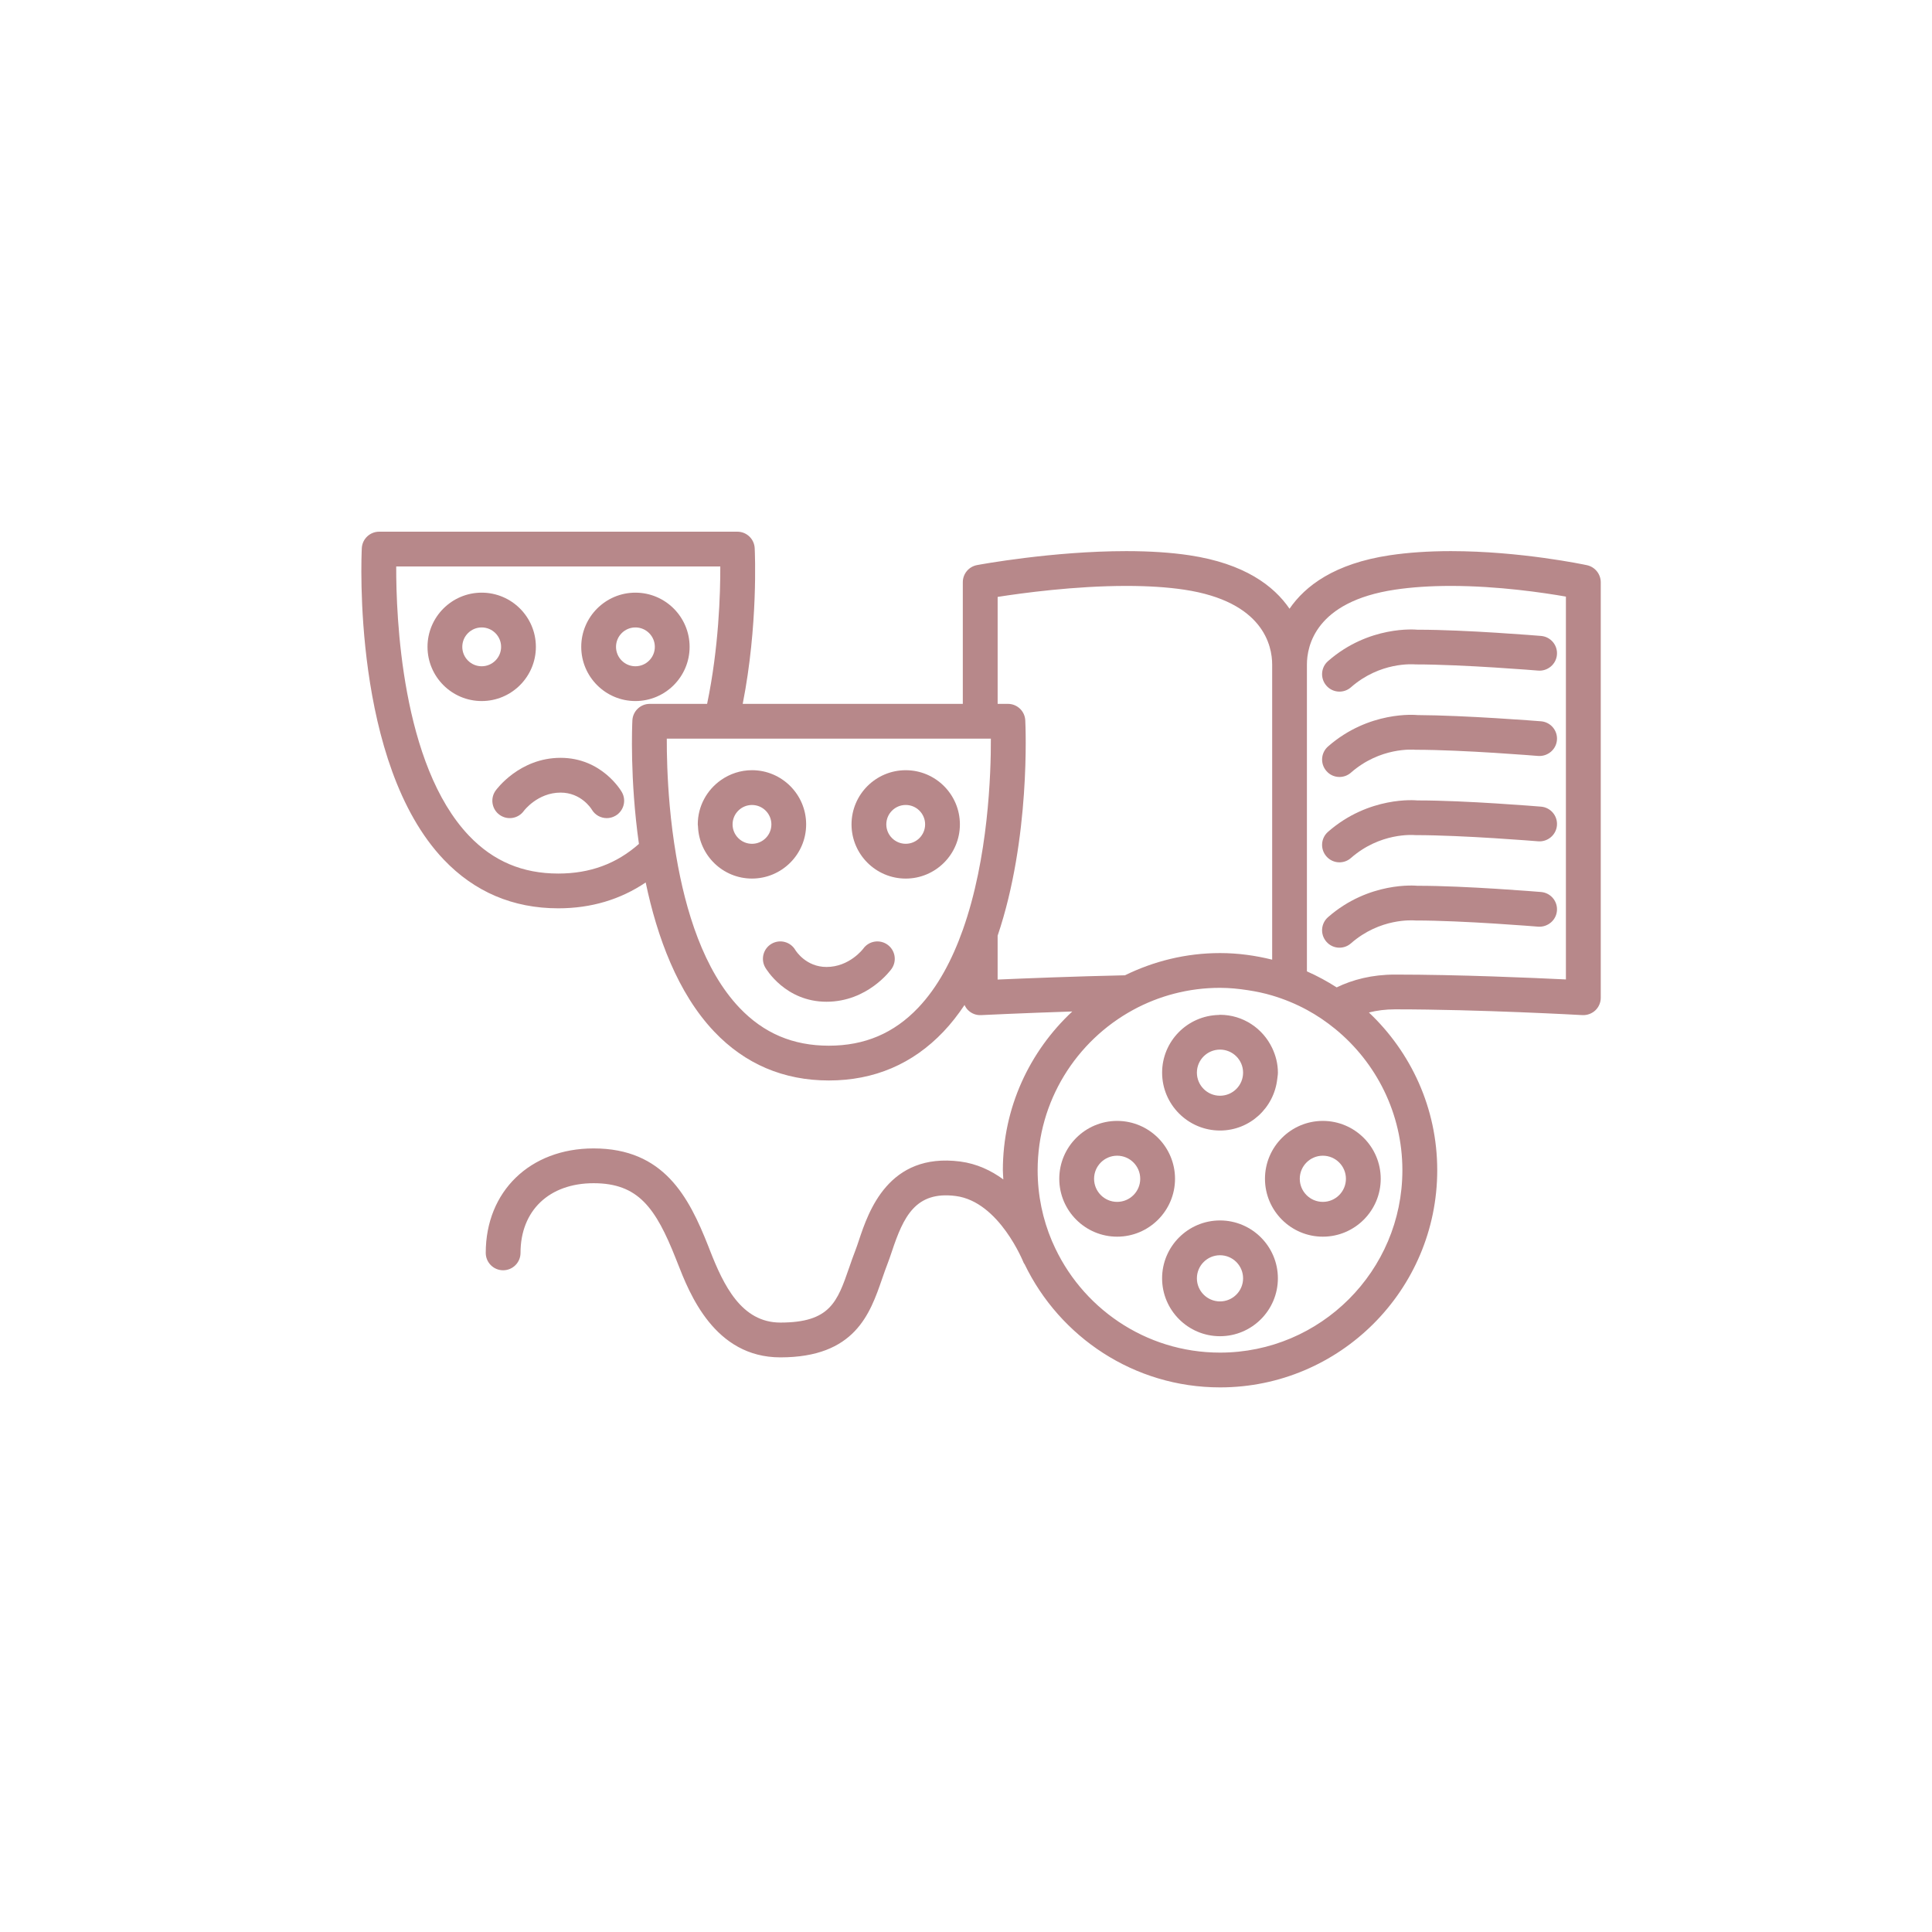
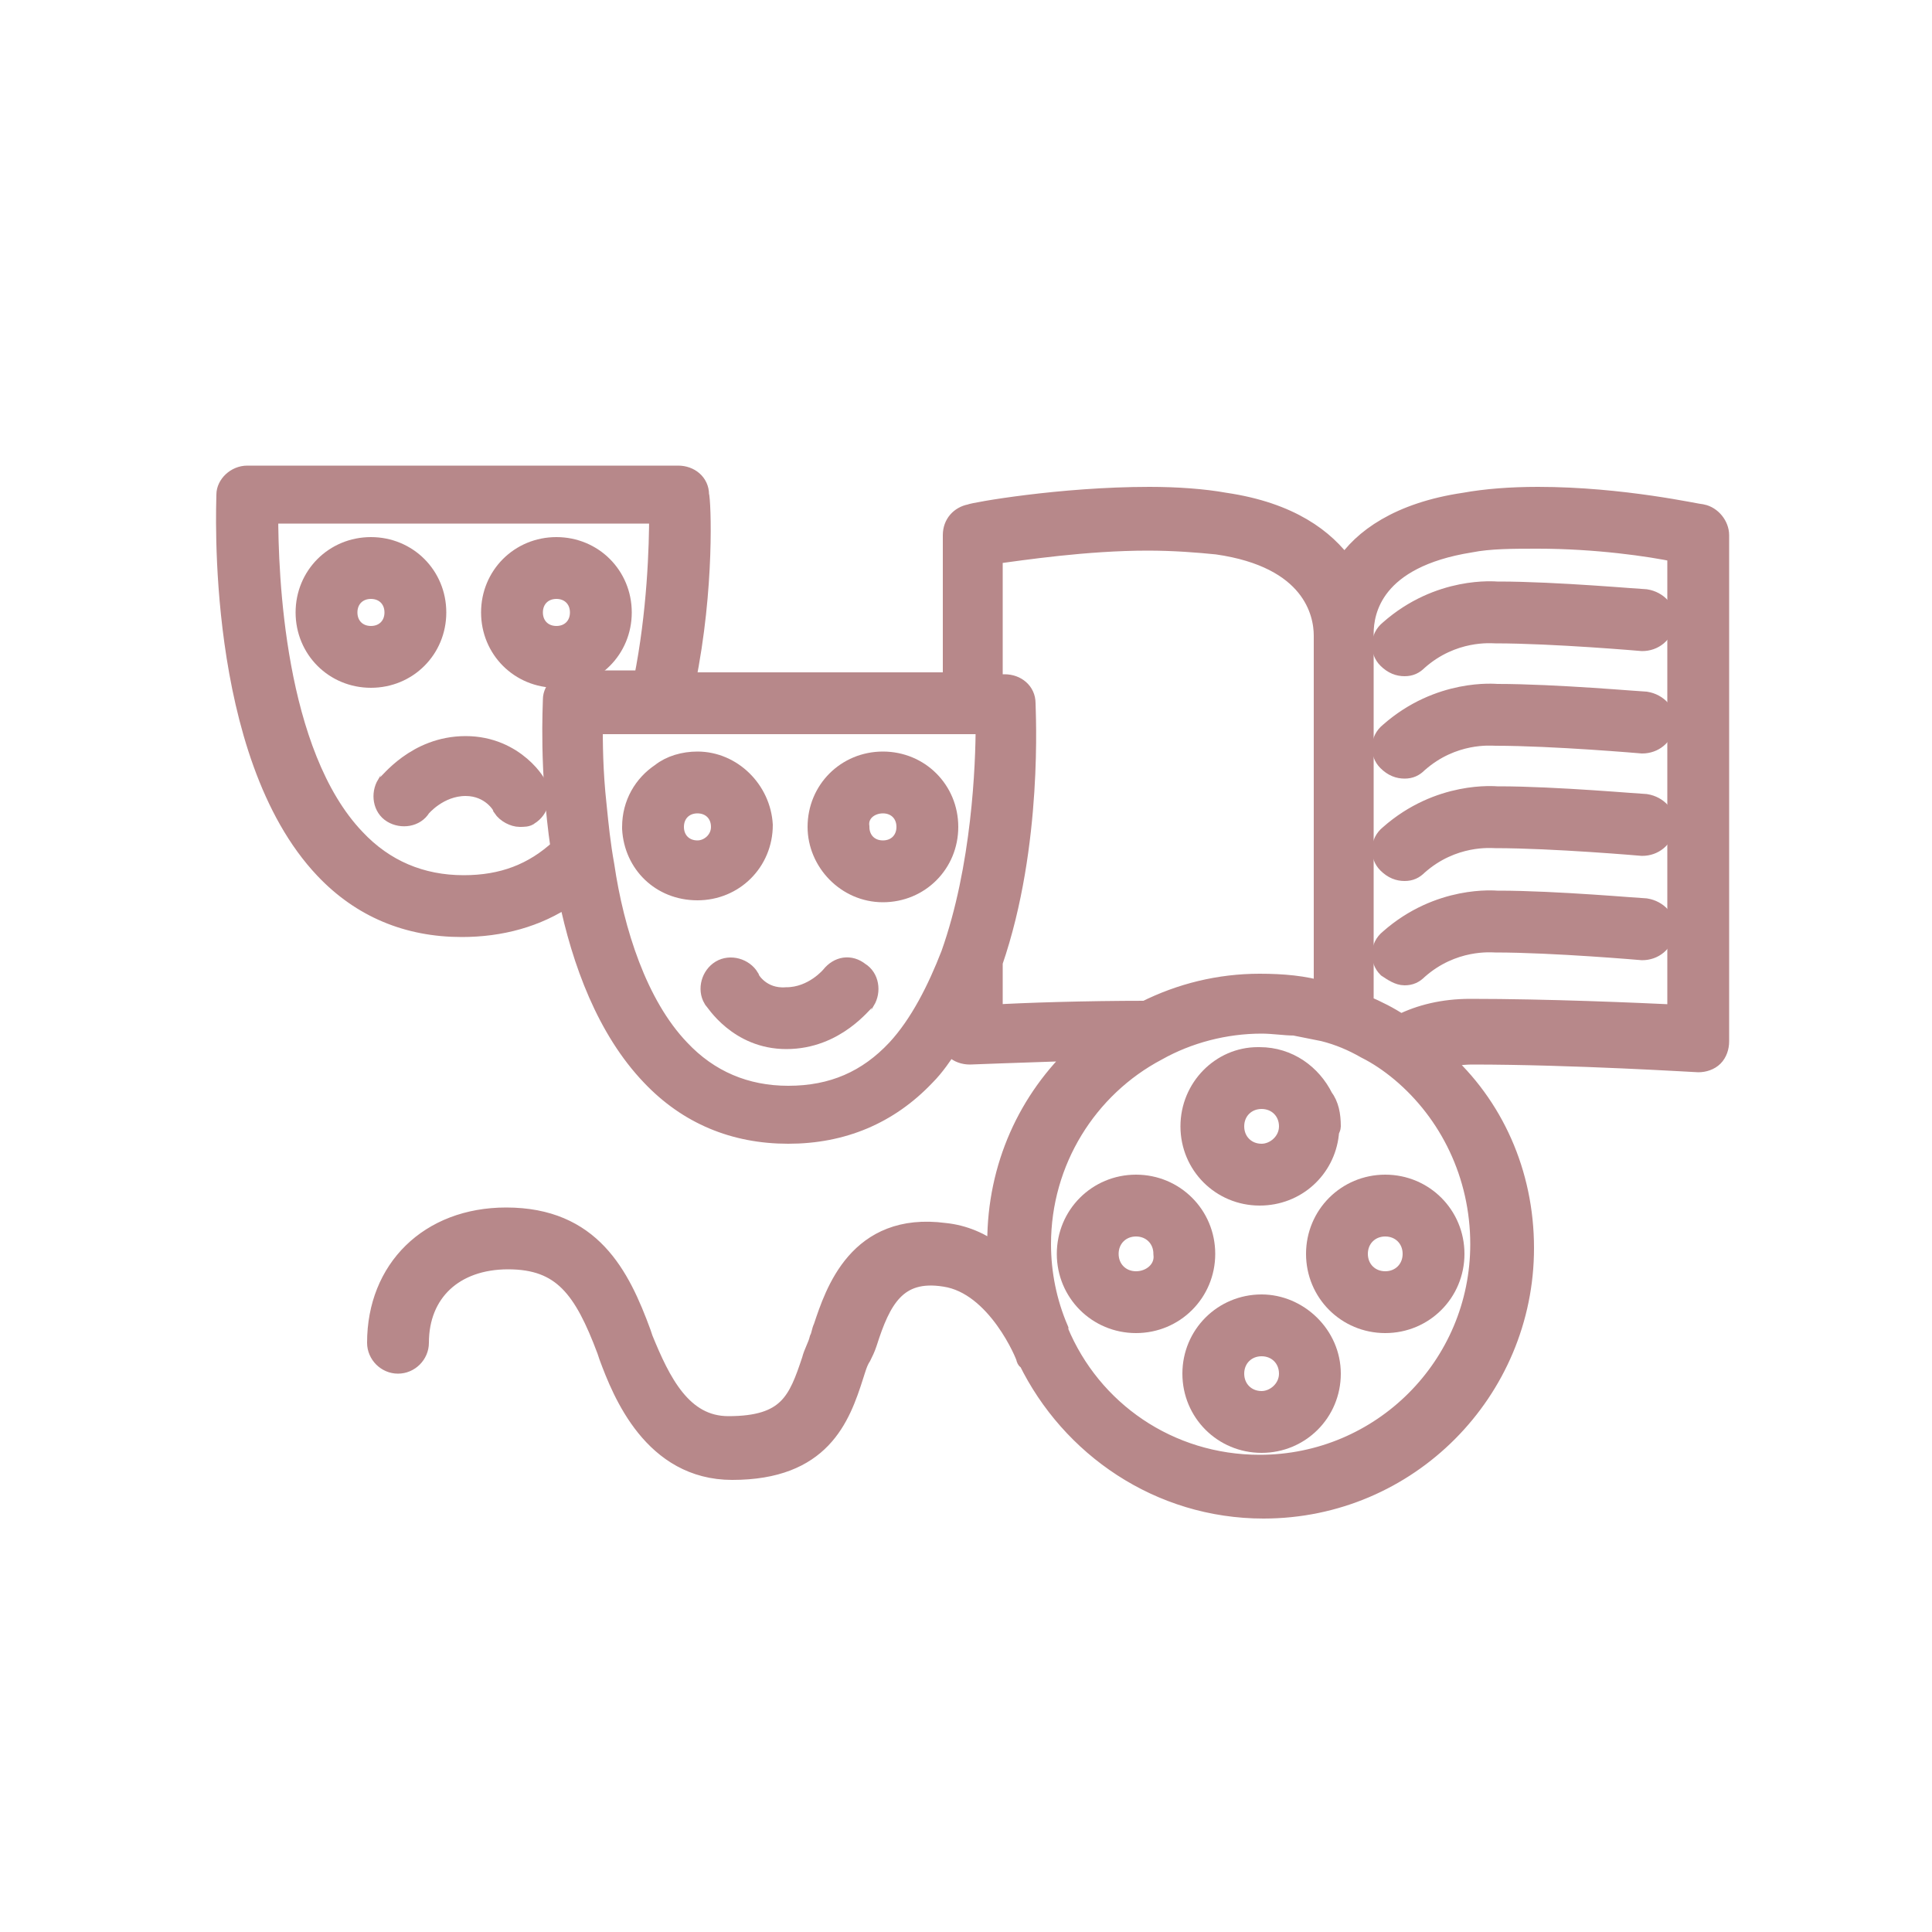
- <svg xmlns="http://www.w3.org/2000/svg" fill="#B7888A" version="1.1" x="0px" y="0px" viewBox="0 0 100 100" enable-background="new 0 0 100 100" xml:space="preserve">
+ <svg xmlns="http://www.w3.org/2000/svg" version="1.1" id="Layer_1" x="0px" y="0px" viewBox="0 0 100 100" style="enable-background:new 0 0 100 100;" xml:space="preserve">
+   <style type="text/css">
+ 	.st0{fill:#B7888A;stroke:#B7888A;stroke-miterlimit:10;}
+ </style>
  <g>
-     <path fill="#B7888A" d="M27.737,33.481c0-1.547-1.258-2.805-2.805-2.805c-1.546,0-2.804,1.258-2.804,2.805s1.258,2.805,2.804,2.805   C26.479,36.286,27.737,35.028,27.737,33.481z M24.932,34.486c-0.554,0-1.004-0.451-1.004-1.005s0.451-1.005,1.004-1.005   c0.554,0,1.005,0.451,1.005,1.005S25.486,34.486,24.932,34.486z" />
-     <path fill="#B7888A" d="M32.889,36.286c1.547,0,2.805-1.258,2.805-2.805s-1.258-2.805-2.805-2.805   c-1.546,0-2.804,1.258-2.804,2.805S31.342,36.286,32.889,36.286z M32.889,32.476c0.554,0,1.005,0.451,1.005,1.005   s-0.451,1.005-1.005,1.005c-0.554,0-1.004-0.451-1.004-1.005S32.335,32.476,32.889,32.476z" />
-     <path fill="#B7888A" d="M38.923,39.865c-0.596,0-1.146,0.19-1.602,0.508c-0.726,0.508-1.204,1.347-1.204,2.297   c0,0.038,0.01,0.073,0.011,0.111c0.06,1.494,1.285,2.693,2.794,2.693c1.546,0,2.804-1.258,2.804-2.804   C41.727,41.124,40.469,39.865,38.923,39.865z M38.923,43.675c-0.554,0-1.005-0.451-1.005-1.004c0-0.554,0.451-1.005,1.005-1.005   c0.554,0,1.004,0.451,1.004,1.005C39.927,43.224,39.477,43.675,38.923,43.675z" />
-     <path fill="#B7888A" d="M46.88,45.475c1.546,0,2.804-1.258,2.804-2.804c0-1.547-1.258-2.805-2.804-2.805   c-1.547,0-2.805,1.258-2.805,2.805C44.075,44.217,45.333,45.475,46.88,45.475z M46.88,41.665c0.554,0,1.004,0.451,1.004,1.005   c0,0.554-0.451,1.004-1.004,1.004c-0.554,0-1.005-0.451-1.005-1.004C45.875,42.116,46.326,41.665,46.88,41.665z" />
-     <path fill="#B7888A" d="M29.017,39.225c-2.125,0-3.315,1.628-3.365,1.697c-0.289,0.404-0.196,0.966,0.208,1.256   c0.405,0.289,0.967,0.196,1.256-0.208c0.006-0.009,0.71-0.945,1.901-0.945c1.06,0,1.583,0.826,1.613,0.876   c0.167,0.286,0.468,0.445,0.777,0.445c0.151,0,0.305-0.039,0.446-0.12c0.431-0.247,0.581-0.797,0.333-1.228   C32.146,40.926,31.146,39.225,29.017,39.225z" />
-     <path fill="#B7888A" d="M41.166,49.172c-0.249-0.425-0.793-0.571-1.224-0.326c-0.431,0.247-0.581,0.797-0.334,1.229   c0.042,0.072,1.041,1.775,3.171,1.775c2.125,0,3.316-1.629,3.366-1.698c0.289-0.404,0.196-0.966-0.208-1.256   c-0.405-0.289-0.967-0.197-1.256,0.208c-0.007,0.009-0.71,0.946-1.902,0.946C41.718,50.049,41.195,49.22,41.166,49.172z" />
-     <path fill="#B7888A" d="M69.33,35.798c0.211,0,0.422-0.073,0.593-0.223c1.513-1.325,3.194-1.195,3.352-1.185   c2.452,0,6.302,0.317,6.341,0.32c0.488,0.039,0.931-0.327,0.971-0.823c0.042-0.495-0.327-0.93-0.822-0.971   c-0.159-0.013-3.906-0.322-6.345-0.322c-0.018,0-0.036,0-0.054,0c-0.101-0.009-2.51-0.23-4.628,1.625   c-0.374,0.328-0.412,0.896-0.084,1.27C68.831,35.694,69.08,35.798,69.33,35.798z" />
-     <path fill="#B7888A" d="M69.33,40.216c0.211,0,0.422-0.073,0.593-0.223c1.513-1.325,3.194-1.196,3.352-1.185   c2.452,0,6.302,0.317,6.341,0.32c0.488,0.034,0.931-0.327,0.971-0.823c0.042-0.495-0.327-0.93-0.822-0.971   c-0.16-0.013-3.919-0.309-6.398-0.322c-0.101-0.01-2.51-0.23-4.628,1.625c-0.374,0.328-0.412,0.896-0.084,1.27   C68.831,40.112,69.08,40.216,69.33,40.216z" />
-     <path fill="#B7888A" d="M69.33,44.634c0.211,0,0.422-0.073,0.593-0.223c1.513-1.325,3.194-1.196,3.352-1.185   c2.452,0,6.302,0.317,6.341,0.32c0.488,0.039,0.931-0.327,0.971-0.823c0.042-0.495-0.327-0.93-0.822-0.971   c-0.159-0.013-3.906-0.322-6.345-0.322c-0.018,0-0.036,0-0.054,0c-0.101-0.011-2.51-0.23-4.628,1.625   c-0.374,0.328-0.412,0.896-0.084,1.27C68.831,44.53,69.08,44.634,69.33,44.634z" />
-     <path fill="#B7888A" d="M69.33,49.052c0.211,0,0.422-0.073,0.593-0.223c1.513-1.325,3.194-1.194,3.352-1.185   c2.452,0,6.302,0.317,6.341,0.32c0.488,0.035,0.931-0.327,0.971-0.823c0.042-0.495-0.327-0.93-0.822-0.971   c-0.159-0.013-3.906-0.322-6.345-0.322c-0.018,0-0.036,0-0.054,0c-0.101-0.009-2.51-0.23-4.628,1.625   c-0.374,0.328-0.412,0.896-0.084,1.27C68.831,48.948,69.08,49.052,69.33,49.052z" />
-     <path fill="#B7888A" d="M63.147,63.17c-1.652,0-2.997,1.345-2.997,2.996s1.345,2.996,2.997,2.996c1.651,0,2.996-1.345,2.996-2.996   S64.799,63.17,63.147,63.17z M63.147,67.361c-0.66,0-1.196-0.536-1.196-1.195s0.536-1.195,1.196-1.195   c0.659,0,1.195,0.536,1.195,1.195S63.807,67.361,63.147,67.361z" />
-     <path fill="#B7888A" d="M66.144,55.52c0-0.459-0.112-0.889-0.298-1.278c-0.481-1.011-1.506-1.716-2.698-1.716   c-0.024,0-0.048,0.007-0.072,0.008c-1.618,0.039-2.925,1.36-2.925,2.986c0,1.651,1.345,2.996,2.997,2.996   c1.54,0,2.799-1.175,2.963-2.672c0.005,0.004,0.011,0.007,0.015,0.011c-0.005-0.004-0.009-0.01-0.014-0.015   C66.123,55.733,66.144,55.629,66.144,55.52z M63.147,56.715c-0.66,0-1.196-0.536-1.196-1.195c0-0.658,0.536-1.193,1.196-1.193   c0.659,0,1.195,0.535,1.195,1.193C64.343,56.179,63.807,56.715,63.147,56.715z" />
-     <path fill="#B7888A" d="M57.823,58.018c-1.651,0-2.995,1.345-2.995,2.996s1.344,2.996,2.995,2.996s2.996-1.345,2.996-2.996   S59.475,58.018,57.823,58.018z M57.823,62.209c-0.659,0-1.194-0.536-1.194-1.195s0.535-1.195,1.194-1.195s1.195,0.536,1.195,1.195   S58.482,62.209,57.823,62.209z" />
-     <path fill="#B7888A" d="M65.475,61.014c0,1.651,1.344,2.996,2.995,2.996s2.996-1.345,2.996-2.996s-1.345-2.996-2.996-2.996   S65.475,59.362,65.475,61.014z M69.665,61.014c0,0.659-0.536,1.195-1.195,1.195s-1.194-0.536-1.194-1.195s0.535-1.195,1.194-1.195   S69.665,60.354,69.665,61.014z" />
-     <path fill="#B7888A" d="M82.14,29.254c-0.139-0.03-3.439-0.728-7.047-0.728c-1.148,0-2.213,0.073-3.163,0.215   c-2.854,0.428-4.375,1.584-5.184,2.767c-0.809-1.183-2.329-2.339-5.183-2.767c-0.95-0.143-2.05-0.215-3.266-0.215   c-3.81,0-7.568,0.693-7.727,0.723c-0.426,0.08-0.735,0.451-0.735,0.885v6.297H38.443c0.799-4.058,0.633-7.793,0.62-8.057   c-0.024-0.479-0.419-0.854-0.899-0.854H19.626c-0.479,0-0.875,0.376-0.899,0.854c-0.022,0.452-0.502,11.13,4.239,16.116   c1.593,1.675,3.588,2.524,5.93,2.524c1.699,0,3.212-0.453,4.525-1.338c0.588,2.806,1.648,5.724,3.551,7.725   c1.593,1.675,3.588,2.524,5.93,2.524s4.336-0.85,5.929-2.524c0.401-0.422,0.763-0.888,1.093-1.383   c0.047,0.103,0.11,0.198,0.193,0.277c0.179,0.17,0.414,0.26,0.665,0.247c0.036-0.002,2.124-0.103,4.72-0.188   c-2.204,2.054-3.594,4.972-3.594,8.215c0,0.161,0.018,0.318,0.024,0.478c-0.631-0.462-1.372-0.814-2.233-0.927   c-3.717-0.479-4.748,2.597-5.242,4.078c-0.063,0.189-0.121,0.362-0.177,0.507c-0.118,0.302-0.223,0.605-0.326,0.903   c-0.615,1.776-0.986,2.848-3.563,2.848c-2.017,0-2.94-1.933-3.648-3.744l-0.084-0.216c-1.011-2.557-2.302-5.054-5.935-5.054   c-3.287,0-5.582,2.224-5.582,5.407c0,0.497,0.403,0.9,0.9,0.9s0.9-0.403,0.9-0.9c0-2.191,1.485-3.606,3.782-3.606   c2.307,0,3.212,1.262,4.261,3.915l0.082,0.208c0.62,1.588,1.909,4.891,5.325,4.891c3.859,0,4.638-2.251,5.264-4.06   c0.096-0.276,0.193-0.558,0.302-0.838c0.066-0.169,0.133-0.37,0.208-0.591c0.597-1.788,1.22-3.132,3.303-2.863   c2.256,0.293,3.5,3.421,3.513,3.452c0.013,0.032,0.038,0.054,0.054,0.084c1.819,3.763,5.664,6.37,10.115,6.37   c6.197,0,11.24-5.043,11.24-11.242c0-3.216-1.365-6.112-3.537-8.163c0.403-0.101,0.85-0.163,1.354-0.163   c4.354,0,9.644,0.296,9.696,0.299c0.243,0.012,0.488-0.075,0.669-0.244c0.18-0.17,0.282-0.407,0.282-0.654v-21.51   C82.852,29.71,82.555,29.343,82.14,29.254z M28.896,45.215c-1.854,0-3.367-0.642-4.624-1.962   c-3.494-3.671-3.773-11.363-3.764-13.932h16.774c0.006,1.372-0.076,4.208-0.682,7.111h-2.969c-0.479,0-0.875,0.376-0.899,0.854   c-0.011,0.227-0.137,3.029,0.339,6.395C31.907,44.711,30.536,45.215,28.896,45.215z M49.836,48.127   c-0.545,1.534-1.287,2.958-2.311,4.034c-1.257,1.322-2.77,1.964-4.625,1.964c-1.854,0-3.367-0.642-4.624-1.962   c-1.853-1.947-2.797-5.024-3.278-7.869c-0.151-0.893-0.259-1.761-0.331-2.565c-0.132-1.465-0.157-2.718-0.154-3.497h1.637h1.874   h11.812h1.451C51.295,40.047,51.153,44.419,49.836,48.127z M51.637,50.702v-2.27c1.705-5.037,1.447-10.816,1.431-11.146   c-0.023-0.479-0.419-0.854-0.898-0.854h-0.532v-5.536c1.266-0.199,3.982-0.569,6.661-0.569c1.127,0,2.136,0.065,2.998,0.195   c4.106,0.616,4.55,2.914,4.55,3.874v15.276c-0.866-0.215-1.767-0.341-2.698-0.341c-1.767,0-3.433,0.421-4.921,1.15   C55.611,50.537,52.991,50.643,51.637,50.702z M72.587,60.57c0,5.206-4.234,9.441-9.439,9.441c-3.881,0-7.22-2.355-8.669-5.71   c-0.01-0.022-0.02-0.042-0.03-0.065c-0.478-1.128-0.741-2.366-0.741-3.666c0-3.578,2.001-6.697,4.942-8.298   c1.338-0.728,2.87-1.142,4.498-1.142c0.493,0,0.974,0.05,1.446,0.123c0.427,0.065,0.846,0.153,1.252,0.274   c0.63,0.188,1.233,0.437,1.801,0.745c0.521,0.283,1.01,0.616,1.466,0.988C71.23,54.994,72.587,57.626,72.587,60.57z M81.051,50.696   c-1.738-0.085-5.554-0.252-8.847-0.252c-1.19,0-2.187,0.261-3.018,0.663c-0.489-0.313-1.003-0.593-1.54-0.829V34.396   c0-0.959,0.443-3.258,4.551-3.874c0.862-0.13,1.836-0.195,2.896-0.195c2.456,0,4.817,0.353,5.958,0.553V50.696z" />
+     <path class="st0" d="M22.6,31.7c0-1.9-1.5-3.4-3.4-3.4c-1.9,0-3.4,1.5-3.4,3.4s1.5,3.4,3.4,3.4C21.1,35.1,22.6,33.6,22.6,31.7z    M19.2,32.9c-0.7,0-1.2-0.5-1.2-1.2s0.5-1.2,1.2-1.2c0.7,0,1.2,0.5,1.2,1.2S19.9,32.9,19.2,32.9z" />
+     <path class="st0" d="M28.8,35.1c1.9,0,3.4-1.5,3.4-3.4s-1.5-3.4-3.4-3.4c-1.9,0-3.4,1.5-3.4,3.4S26.9,35.1,28.8,35.1z M28.8,30.5   c0.7,0,1.2,0.5,1.2,1.2s-0.5,1.2-1.2,1.2c-0.7,0-1.2-0.5-1.2-1.2S28.1,30.5,28.8,30.5z" />
+     <path class="st0" d="M36.1,39.4c-0.7,0-1.4,0.2-1.9,0.6c-0.9,0.6-1.5,1.6-1.5,2.8c0,0,0,0.1,0,0.1c0.1,1.8,1.5,3.2,3.4,3.2   c1.9,0,3.4-1.5,3.4-3.4C39.4,40.9,37.9,39.4,36.1,39.4z M36.1,44c-0.7,0-1.2-0.5-1.2-1.2c0-0.7,0.5-1.2,1.2-1.2s1.2,0.5,1.2,1.2   C37.3,43.5,36.7,44,36.1,44z" />
+     <path class="st0" d="M45.7,46.2c1.9,0,3.4-1.5,3.4-3.4c0-1.9-1.5-3.4-3.4-3.4c-1.9,0-3.4,1.5-3.4,3.4   C42.3,44.6,43.8,46.2,45.7,46.2z M45.7,41.6c0.7,0,1.2,0.5,1.2,1.2c0,0.7-0.5,1.2-1.2,1.2c-0.7,0-1.2-0.5-1.2-1.2   C44.4,42.1,45,41.6,45.7,41.6z" />
+     <path class="st0" d="M24.1,38.6c-2.6,0-4,2-4.1,2c-0.3,0.5-0.2,1.2,0.3,1.5c0.5,0.3,1.2,0.2,1.5-0.3c0,0,0.9-1.1,2.3-1.1   c1.3,0,1.9,1,1.9,1.1c0.2,0.3,0.6,0.5,0.9,0.5c0.2,0,0.4,0,0.5-0.1c0.5-0.3,0.7-1,0.4-1.5C27.9,40.7,26.7,38.6,24.1,38.6z" />
+     <path class="st0" d="M38.8,50.6c-0.3-0.5-1-0.7-1.5-0.4c-0.5,0.3-0.7,1-0.4,1.5c0.1,0.1,1.3,2.1,3.8,2.1c2.6,0,4-2,4.1-2   c0.3-0.5,0.2-1.2-0.3-1.5C44,49.9,43.4,50,43,50.5c0,0-0.9,1.1-2.3,1.1C39.4,51.7,38.8,50.7,38.8,50.6z" />
+     <path class="st0" d="M72.7,34.5c0.3,0,0.5-0.1,0.7-0.3c1.8-1.6,3.8-1.4,4-1.4c3,0,7.6,0.4,7.6,0.4c0.6,0,1.1-0.4,1.2-1   c0.1-0.6-0.4-1.1-1-1.2c-0.2,0-4.7-0.4-7.6-0.4c0,0,0,0-0.1,0c-0.1,0-3-0.3-5.6,2c-0.5,0.4-0.5,1.1-0.1,1.5   C72.1,34.4,72.4,34.5,72.7,34.5z" />
+     <path class="st0" d="M72.7,39.8c0.3,0,0.5-0.1,0.7-0.3c1.8-1.6,3.8-1.4,4-1.4c3,0,7.6,0.4,7.6,0.4c0.6,0,1.1-0.4,1.2-1   c0.1-0.6-0.4-1.1-1-1.2c-0.2,0-4.7-0.4-7.7-0.4c-0.1,0-3-0.3-5.6,2c-0.5,0.4-0.5,1.1-0.1,1.5C72.1,39.7,72.4,39.8,72.7,39.8z" />
+     <path class="st0" d="M72.7,45.1c0.3,0,0.5-0.1,0.7-0.3c1.8-1.6,3.8-1.4,4-1.4c3,0,7.6,0.4,7.6,0.4c0.6,0,1.1-0.4,1.2-1   c0.1-0.6-0.4-1.1-1-1.2c-0.2,0-4.7-0.4-7.6-0.4c0,0,0,0-0.1,0c-0.1,0-3-0.3-5.6,2c-0.5,0.4-0.5,1.1-0.1,1.5   C72.1,45,72.4,45.1,72.7,45.1z" />
+     <path class="st0" d="M72.7,50.5c0.3,0,0.5-0.1,0.7-0.3c1.8-1.6,3.8-1.4,4-1.4c3,0,7.6,0.4,7.6,0.4c0.6,0,1.1-0.4,1.2-1   c0.1-0.6-0.4-1.1-1-1.2c-0.2,0-4.7-0.4-7.6-0.4c0,0,0,0-0.1,0c-0.1,0-3-0.3-5.6,2c-0.5,0.4-0.5,1.1-0.1,1.5   C72.1,50.3,72.4,50.5,72.7,50.5z" />
+     <path class="st0" d="M65.3,67.5c-2,0-3.6,1.6-3.6,3.6s1.6,3.6,3.6,3.6c2,0,3.6-1.6,3.6-3.6S67.2,67.5,65.3,67.5z M65.3,72.5   c-0.8,0-1.4-0.6-1.4-1.4s0.6-1.4,1.4-1.4c0.8,0,1.4,0.6,1.4,1.4S66,72.5,65.3,72.5z" />
+     <path class="st0" d="M68.9,58.3c0-0.6-0.1-1.1-0.4-1.5c-0.6-1.2-1.8-2.1-3.3-2.1c0,0-0.1,0-0.1,0c-1.9,0-3.5,1.6-3.5,3.6   c0,2,1.6,3.6,3.6,3.6c1.9,0,3.4-1.4,3.6-3.2c0,0,0,0,0,0c0,0,0,0,0,0C68.8,58.5,68.9,58.4,68.9,58.3z M65.3,59.7   c-0.8,0-1.4-0.6-1.4-1.4c0-0.8,0.6-1.4,1.4-1.4c0.8,0,1.4,0.6,1.4,1.4C66.7,59.1,66,59.7,65.3,59.7z" />
+     <path class="st0" d="M58.8,61.3c-2,0-3.6,1.6-3.6,3.6s1.6,3.6,3.6,3.6c2,0,3.6-1.6,3.6-3.6C62.4,62.9,60.8,61.3,58.8,61.3z    M58.8,66.3c-0.8,0-1.4-0.6-1.4-1.4c0-0.8,0.6-1.4,1.4-1.4s1.4,0.6,1.4,1.4C60.3,65.7,59.6,66.3,58.8,66.3z" />
+     <path class="st0" d="M68.1,64.9c0,2,1.6,3.6,3.6,3.6s3.6-1.6,3.6-3.6c0-2-1.6-3.6-3.6-3.6S68.1,62.9,68.1,64.9z M73.1,64.9   c0,0.8-0.6,1.4-1.4,1.4s-1.4-0.6-1.4-1.4c0-0.8,0.6-1.4,1.4-1.4S73.1,64.1,73.1,64.9z" />
+     <path class="st0" d="M88.1,26.6c-0.2,0-4.1-0.9-8.5-0.9c-1.4,0-2.7,0.1-3.8,0.3c-3.4,0.5-5.3,1.9-6.2,3.3c-1-1.4-2.8-2.8-6.2-3.3   c-1.1-0.2-2.5-0.3-3.9-0.3c-4.6,0-9.1,0.8-9.3,0.9c-0.5,0.1-0.9,0.5-0.9,1.1v7.6H35.5c1-4.9,0.8-9.4,0.7-9.7c0-0.6-0.5-1-1.1-1   H12.8c-0.6,0-1.1,0.5-1.1,1c0,0.5-0.6,13.4,5.1,19.4c1.9,2,4.3,3,7.1,3c2,0,3.9-0.5,5.5-1.6c0.7,3.4,2,6.9,4.3,9.3   c1.9,2,4.3,3,7.1,3c2.8,0,5.2-1,7.1-3c0.5-0.5,0.9-1.1,1.3-1.7c0.1,0.1,0.1,0.2,0.2,0.3c0.2,0.2,0.5,0.3,0.8,0.3   c0,0,2.6-0.1,5.7-0.2c-2.7,2.5-4.3,6-4.3,9.9c0,0.2,0,0.4,0,0.6c-0.8-0.6-1.7-1-2.7-1.1c-4.5-0.6-5.7,3.1-6.3,4.9   c-0.1,0.2-0.1,0.4-0.2,0.6c-0.1,0.4-0.3,0.7-0.4,1.1c-0.7,2.1-1.2,3.4-4.3,3.4c-2.4,0-3.5-2.3-4.4-4.5l-0.1-0.3   C32.1,66,30.6,63,26.2,63c-4,0-6.7,2.7-6.7,6.5c0,0.6,0.5,1.1,1.1,1.1c0.6,0,1.1-0.5,1.1-1.1c0-2.6,1.8-4.3,4.6-4.3   c2.8,0,3.9,1.5,5.1,4.7l0.1,0.3c0.7,1.9,2.3,5.9,6.4,5.9c4.6,0,5.6-2.7,6.3-4.9c0.1-0.3,0.2-0.7,0.4-1c0.1-0.2,0.2-0.4,0.3-0.7   c0.7-2.2,1.5-3.8,4-3.4c2.7,0.4,4.2,4.1,4.2,4.2c0,0,0,0.1,0.1,0.1c2.2,4.5,6.8,7.7,12.2,7.7c7.5,0,13.5-6.1,13.5-13.5   c0-3.9-1.6-7.4-4.3-9.8c0.5-0.1,1-0.2,1.6-0.2c5.2,0,11.6,0.4,11.7,0.4c0.3,0,0.6-0.1,0.8-0.3c0.2-0.2,0.3-0.5,0.3-0.8V27.7   C89,27.2,88.6,26.7,88.1,26.6z M24,45.8c-2.2,0-4.1-0.8-5.6-2.4c-4.2-4.4-4.5-13.7-4.5-16.8h20.2c0,1.7-0.1,5.1-0.8,8.6h-3.6   c-0.6,0-1.1,0.5-1.1,1c0,0.3-0.2,3.6,0.4,7.7C27.6,45.2,26,45.8,24,45.8z M49.2,49.4c-0.7,1.8-1.6,3.6-2.8,4.9   c-1.5,1.6-3.3,2.4-5.6,2.4c-2.2,0-4.1-0.8-5.6-2.4c-2.2-2.3-3.4-6.1-3.9-9.5c-0.2-1.1-0.3-2.1-0.4-3.1c-0.2-1.8-0.2-3.3-0.2-4.2h2   H35h14.2H51C51,39.6,50.8,44.9,49.2,49.4z M51.4,52.5v-2.7c2.1-6.1,1.7-13,1.7-13.4c0-0.6-0.5-1-1.1-1h-0.6v-6.7   c1.5-0.2,4.8-0.7,8-0.7c1.4,0,2.6,0.1,3.6,0.2c4.9,0.7,5.5,3.5,5.5,4.7v18.4c-1-0.3-2.1-0.4-3.3-0.4c-2.1,0-4.1,0.5-5.9,1.4   C56.2,52.3,53,52.4,51.4,52.5z M76.6,64.4c0,6.3-5.1,11.4-11.4,11.4c-4.7,0-8.7-2.8-10.4-6.9c0,0,0-0.1,0-0.1   c-0.6-1.4-0.9-2.9-0.9-4.4c0-4.3,2.4-8.1,6-10c1.6-0.9,3.5-1.4,5.4-1.4c0.6,0,1.2,0.1,1.7,0.1c0.5,0.1,1,0.2,1.5,0.3   c0.8,0.2,1.5,0.5,2.2,0.9c0.6,0.3,1.2,0.7,1.8,1.2C75,57.6,76.6,60.8,76.6,64.4z M86.8,52.5c-2.1-0.1-6.7-0.3-10.7-0.3   c-1.4,0-2.6,0.3-3.6,0.8c-0.6-0.4-1.2-0.7-1.9-1V32.8c0-1.2,0.5-3.9,5.5-4.7c1-0.2,2.2-0.2,3.5-0.2c3,0,5.8,0.4,7.2,0.7V52.5z" />
  </g>
</svg>
